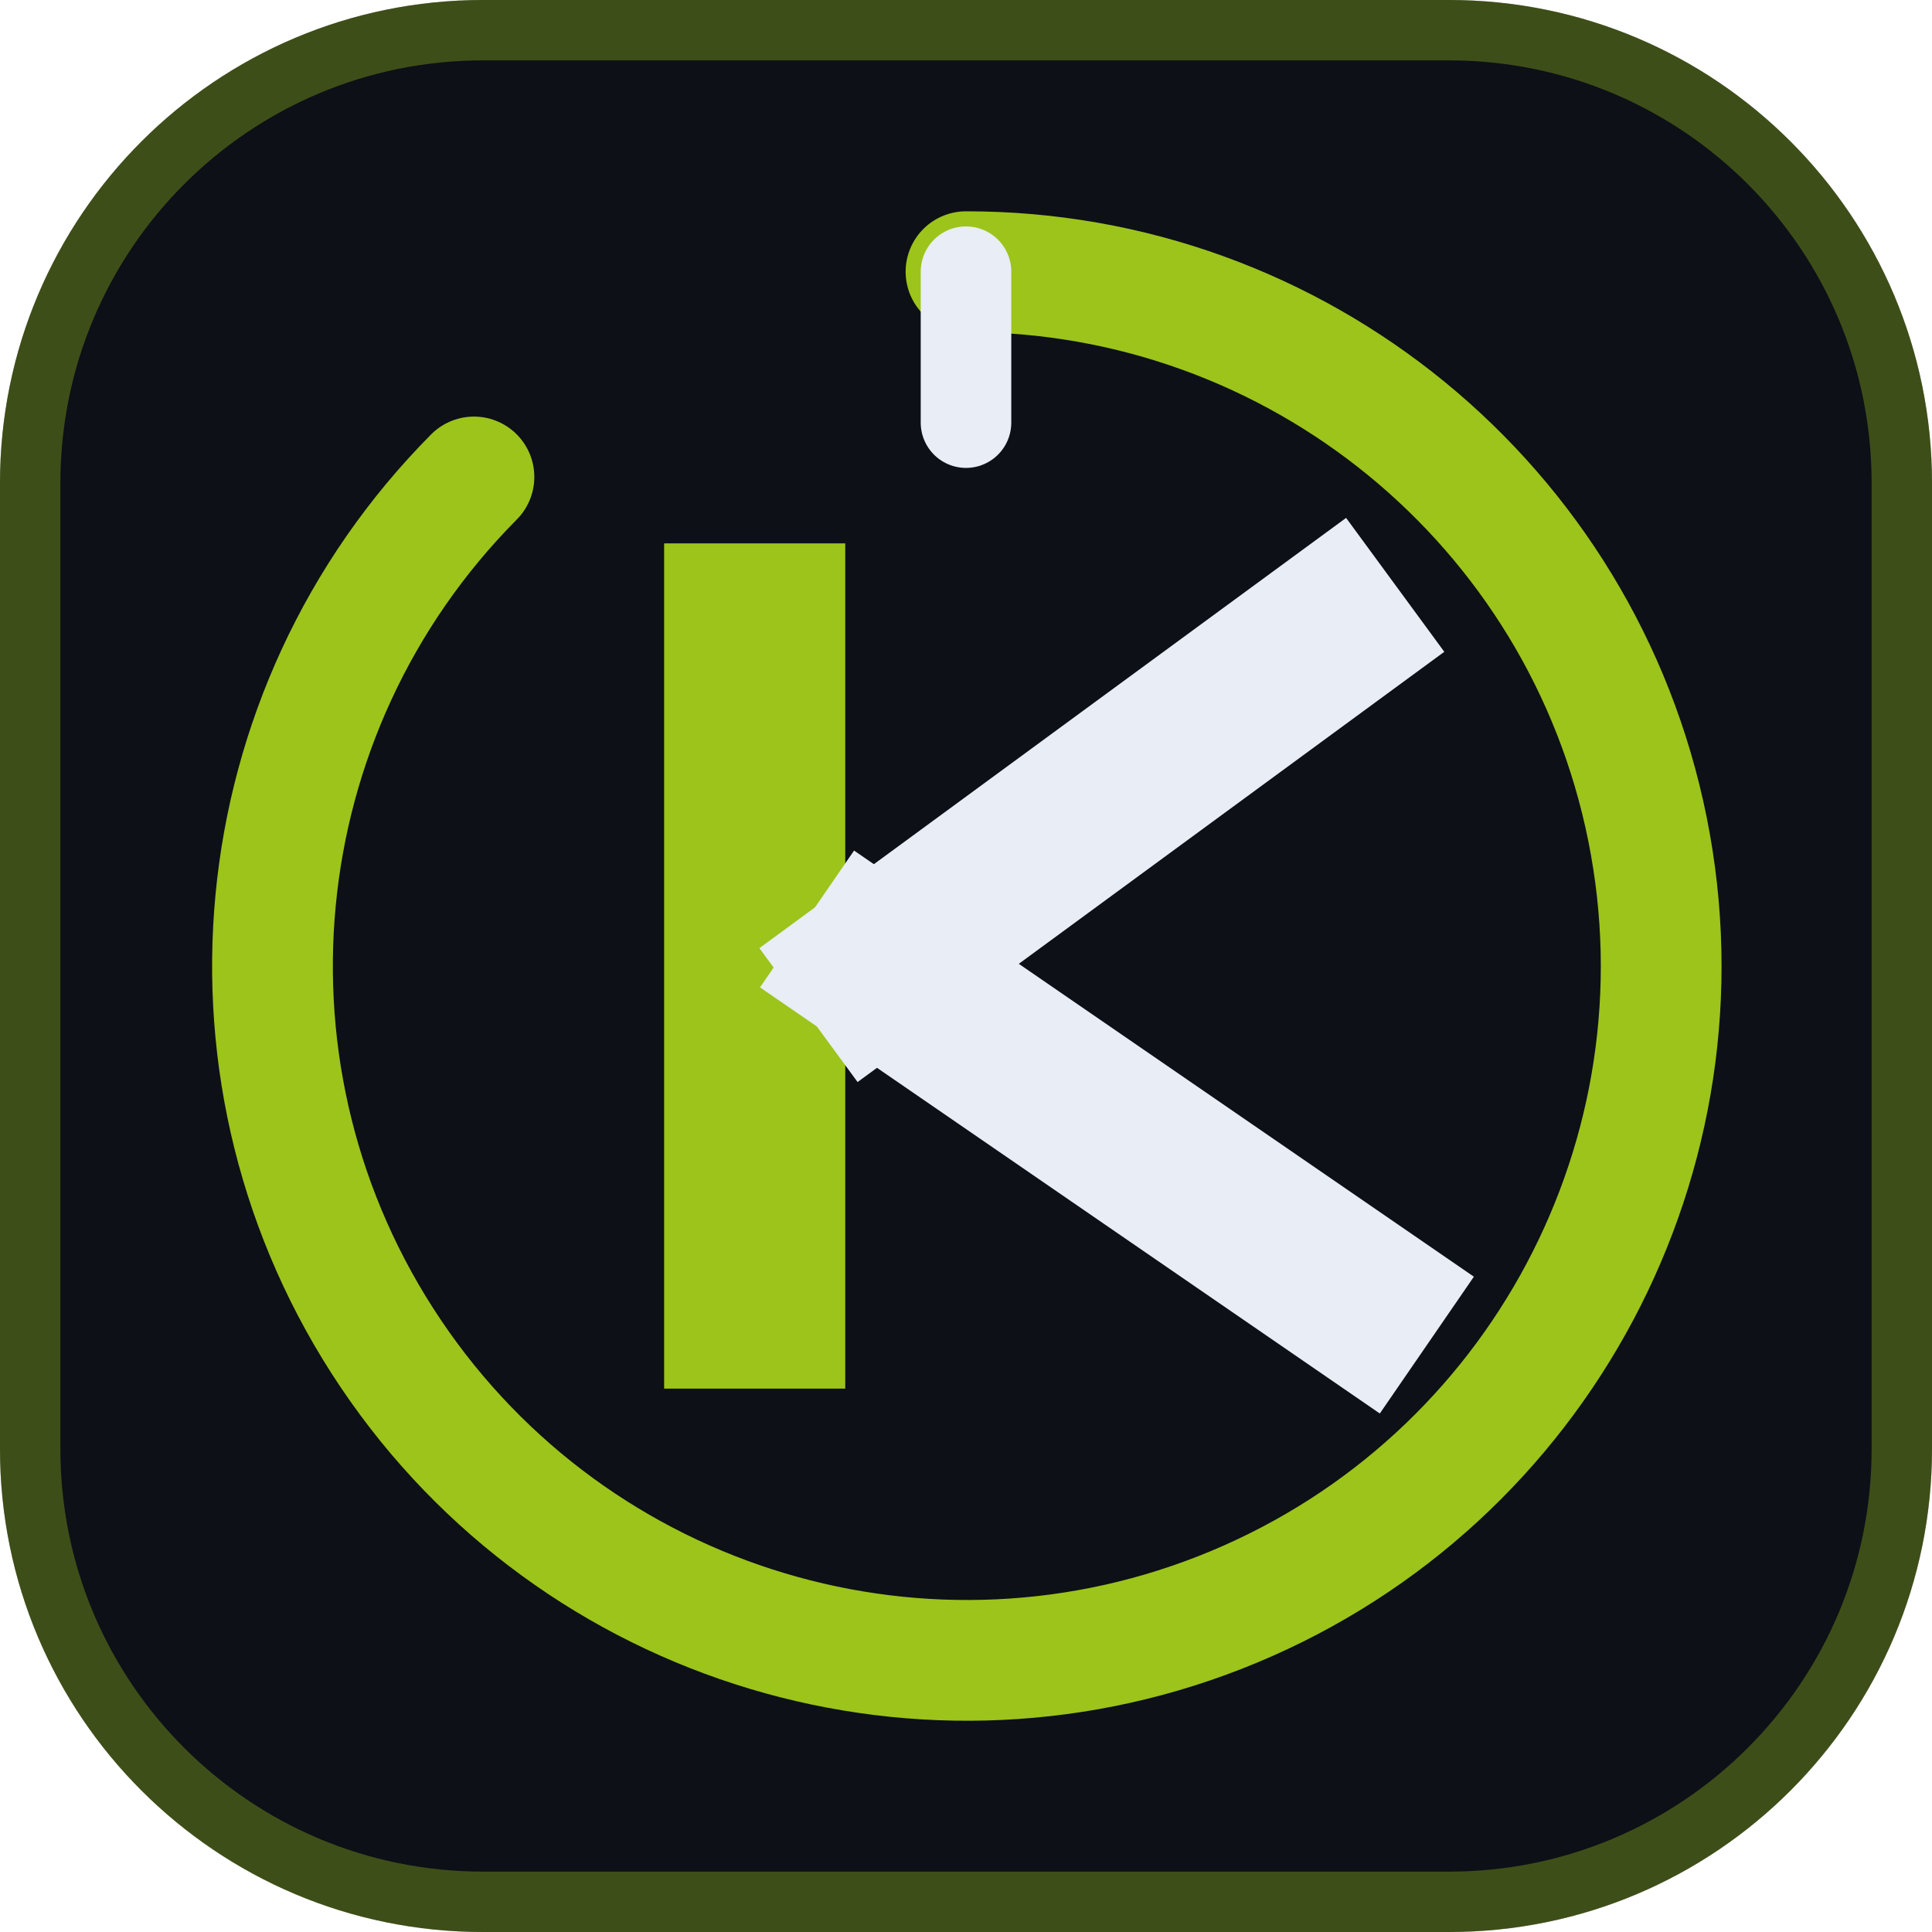
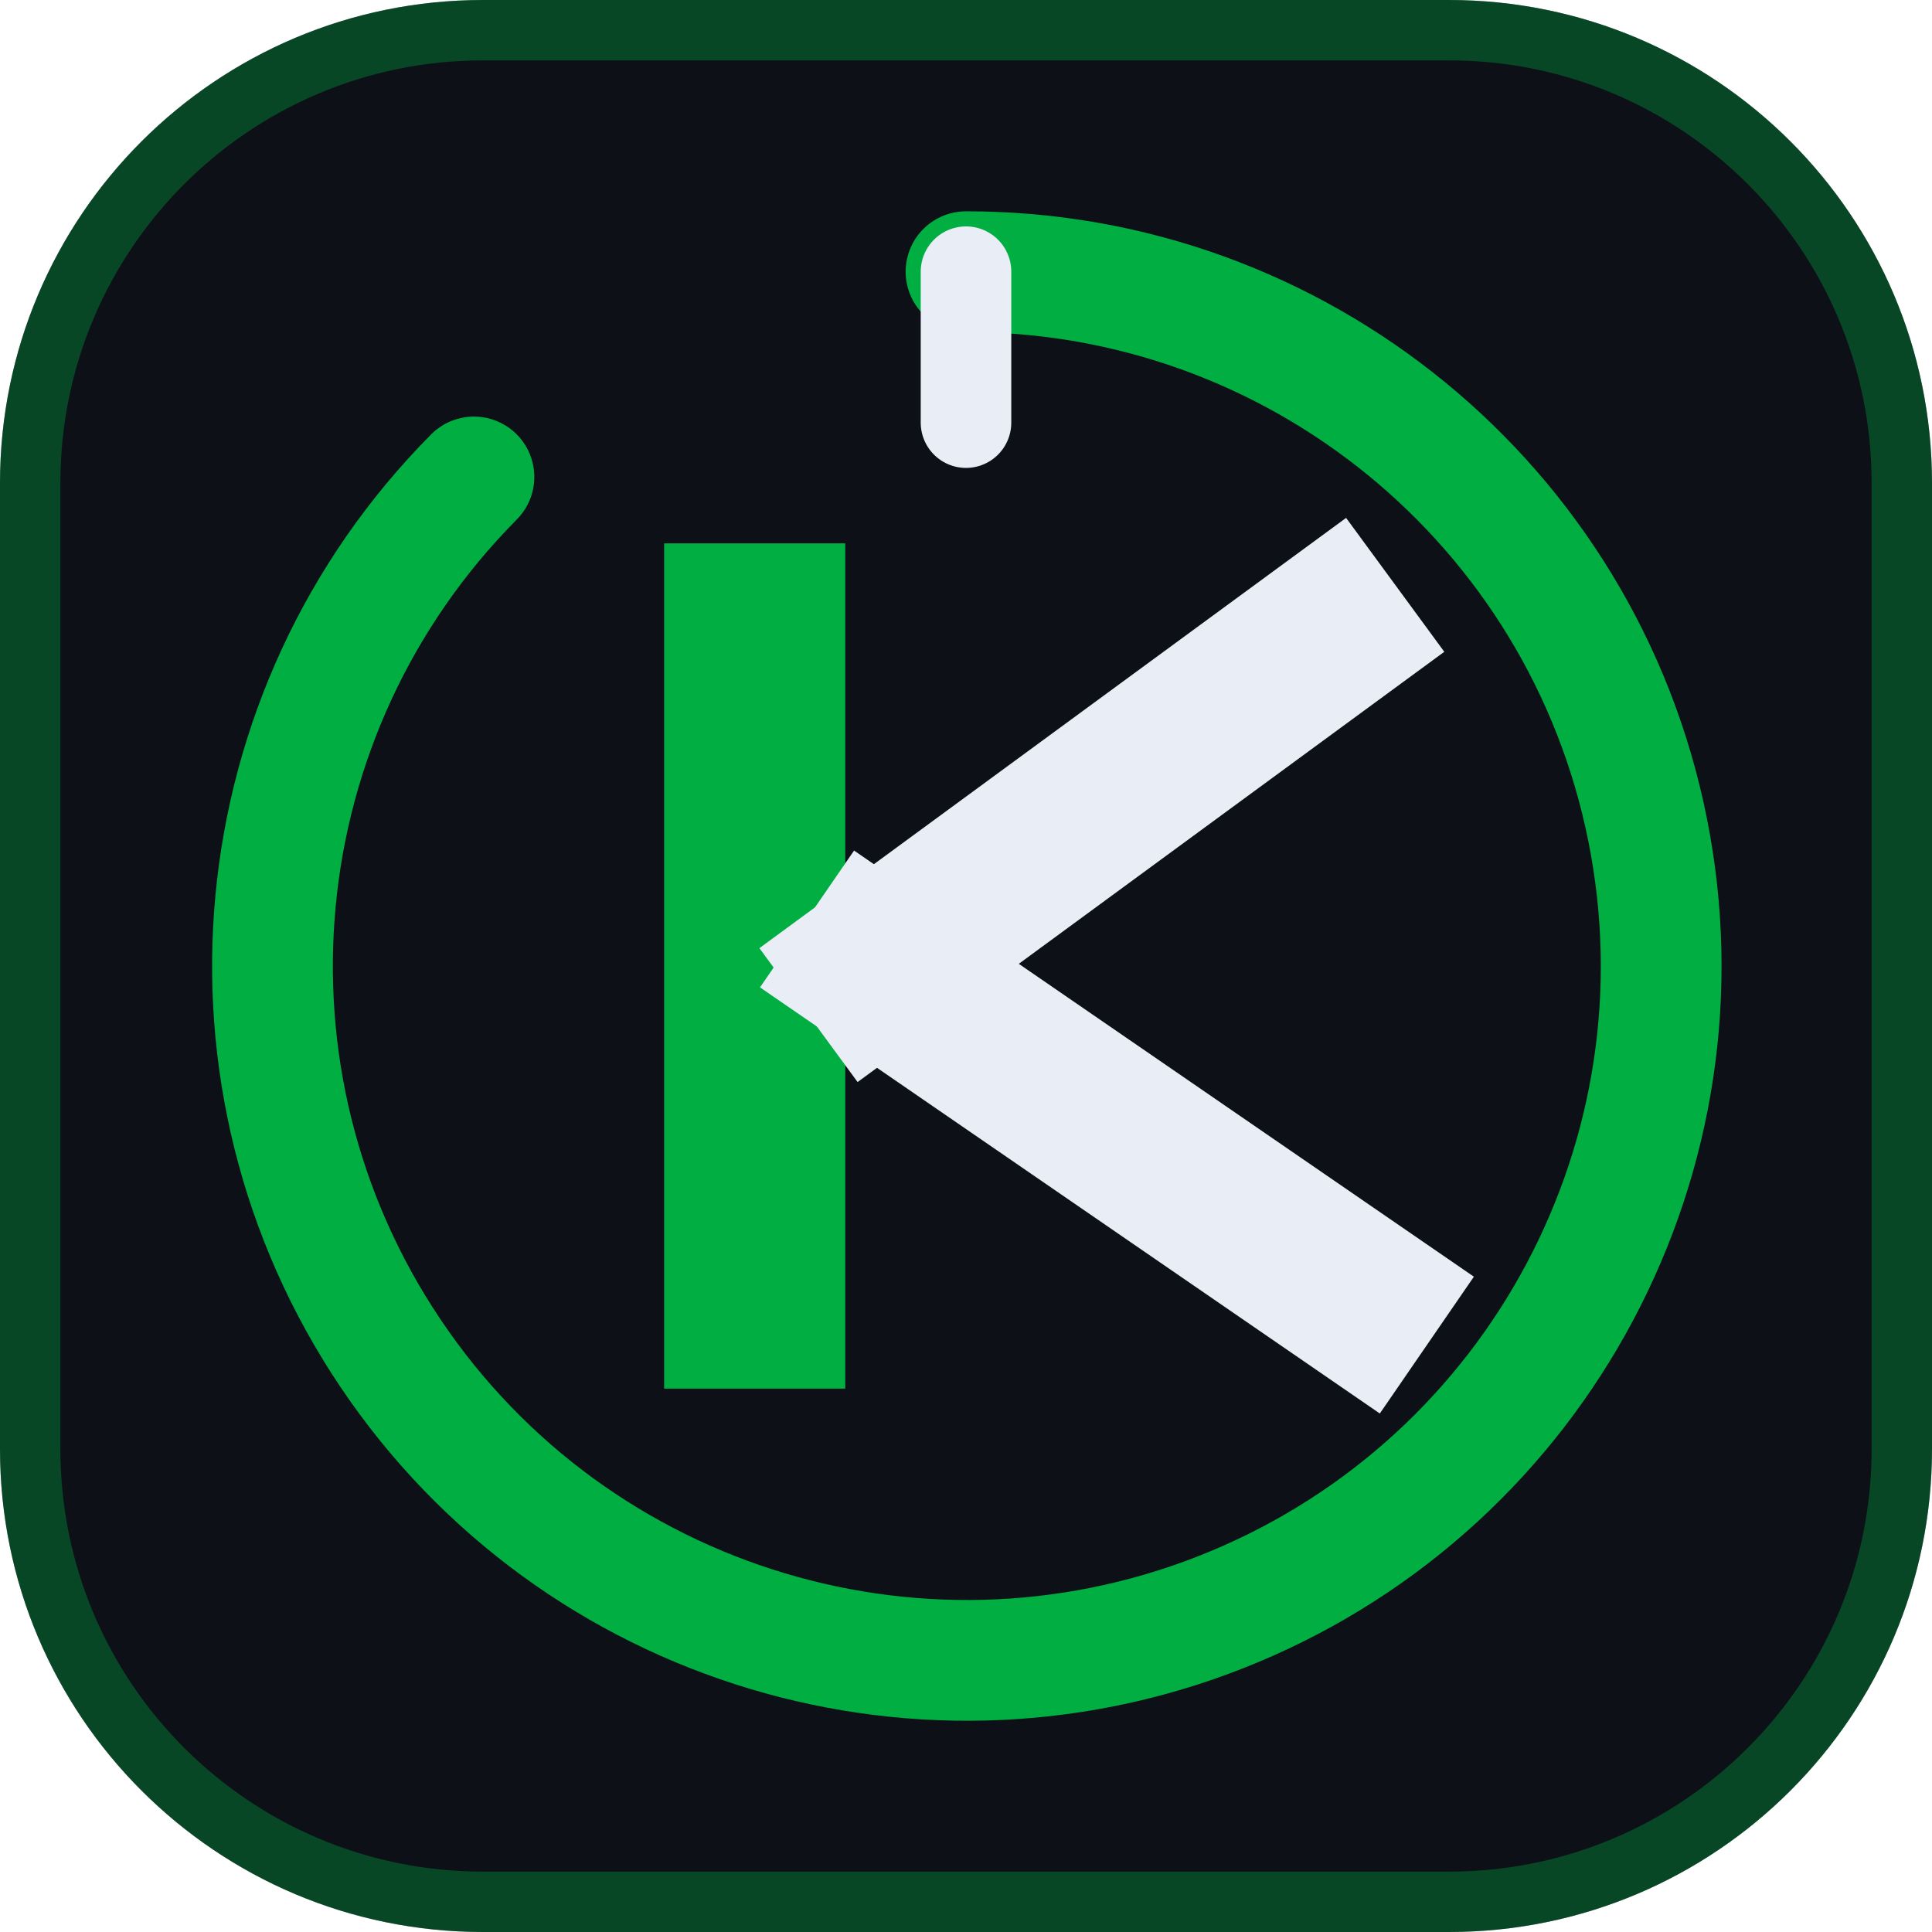
<svg xmlns="http://www.w3.org/2000/svg" width="64" height="64" viewBox="0 0 64 64" fill="none">
  <rect width="64" height="64" rx="16" fill="#0D1017" />
-   <rect x="1" y="1" width="62" height="62" rx="15" stroke="#9CC41B" stroke-opacity=".35" stroke-width="2" />
-   <path d="M32 9a23 23 0 1 1-16.3 6.8" stroke="#9CC41B" stroke-width="4" stroke-linecap="round" />
+   <rect x="1" y="1" width="62" height="62" rx="15" stroke="#00AE42" stroke-opacity=".35" stroke-width="2" />
+   <path d="M32 9a23 23 0 1 1-16.3 6.8" stroke="#00AE42" stroke-width="4" stroke-linecap="round" />
  <path d="M32 9v5" stroke="#E8EDF6" stroke-width="3" stroke-linecap="round" />
-   <path d="M25 21v22" stroke="#9CC41B" stroke-width="6" stroke-linecap="square" />
+   <path d="M25 21v22" stroke="#00AE42" stroke-width="6" stroke-linecap="square" />
  <path d="M44 21 29 32" stroke="#E8EDF6" stroke-width="5.5" stroke-linecap="square" />
  <path d="M29 32 45 43" stroke="#E8EDF6" stroke-width="5.5" stroke-linecap="square" />
</svg>
